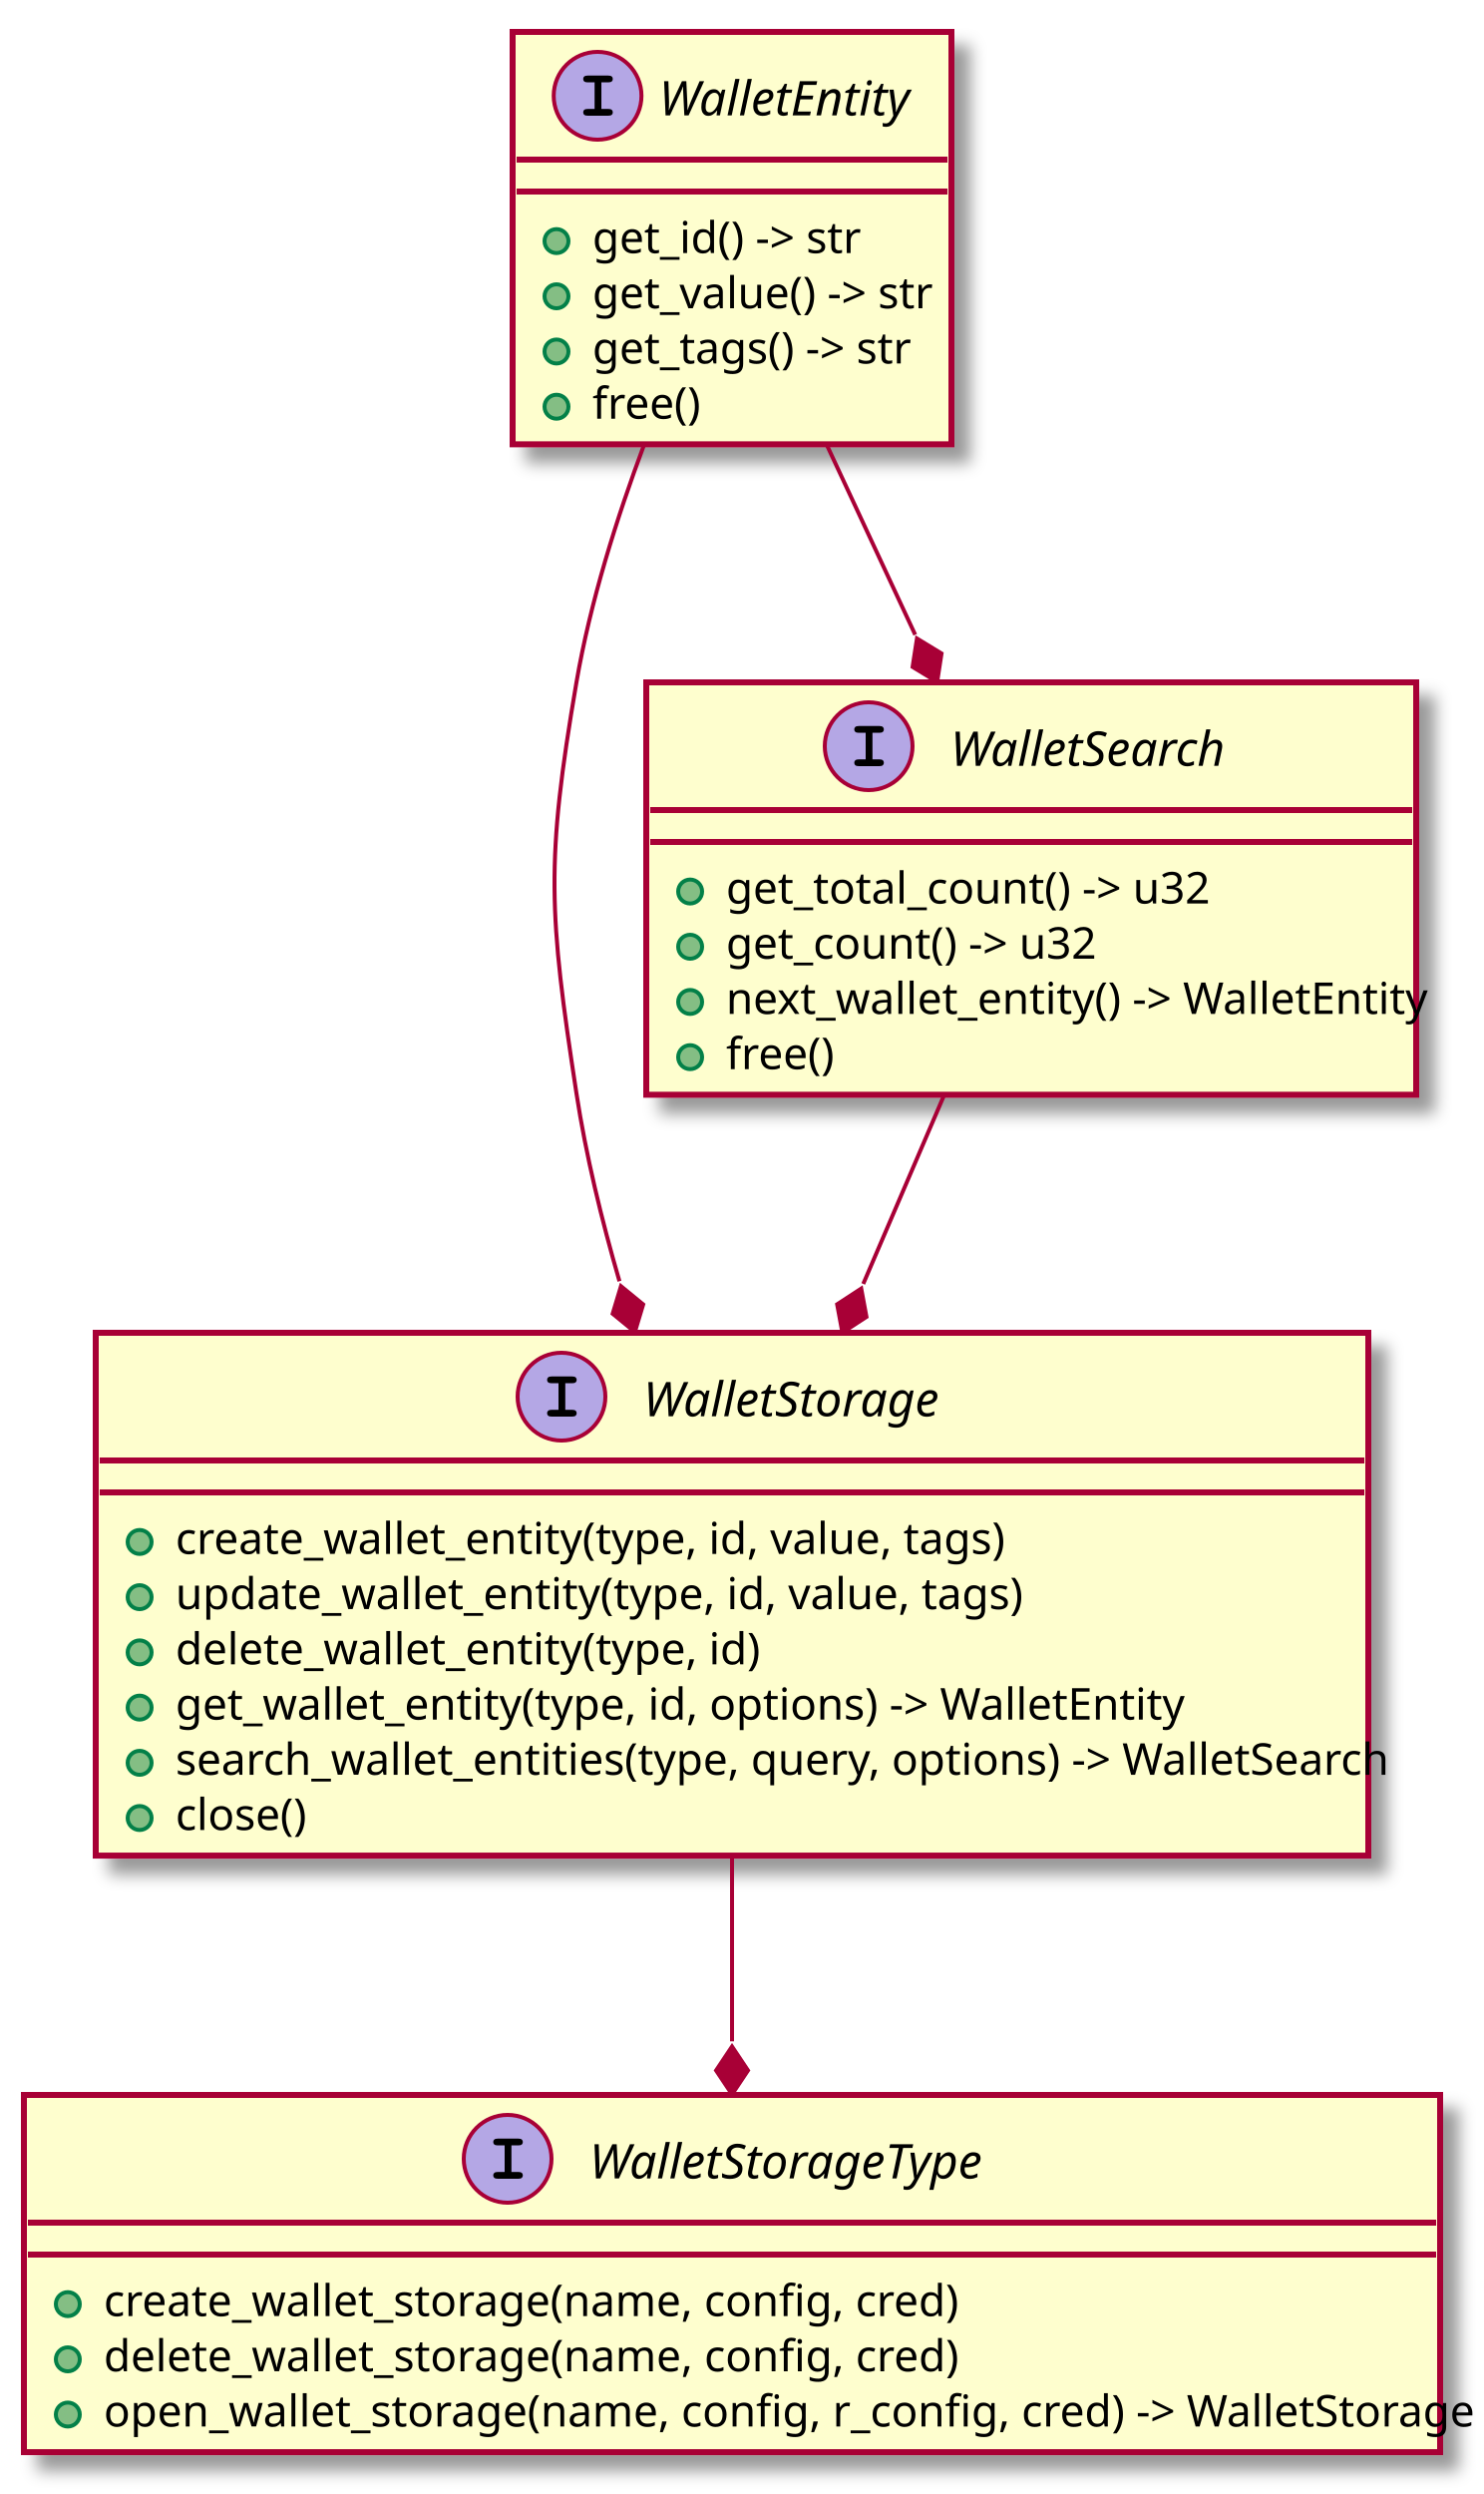
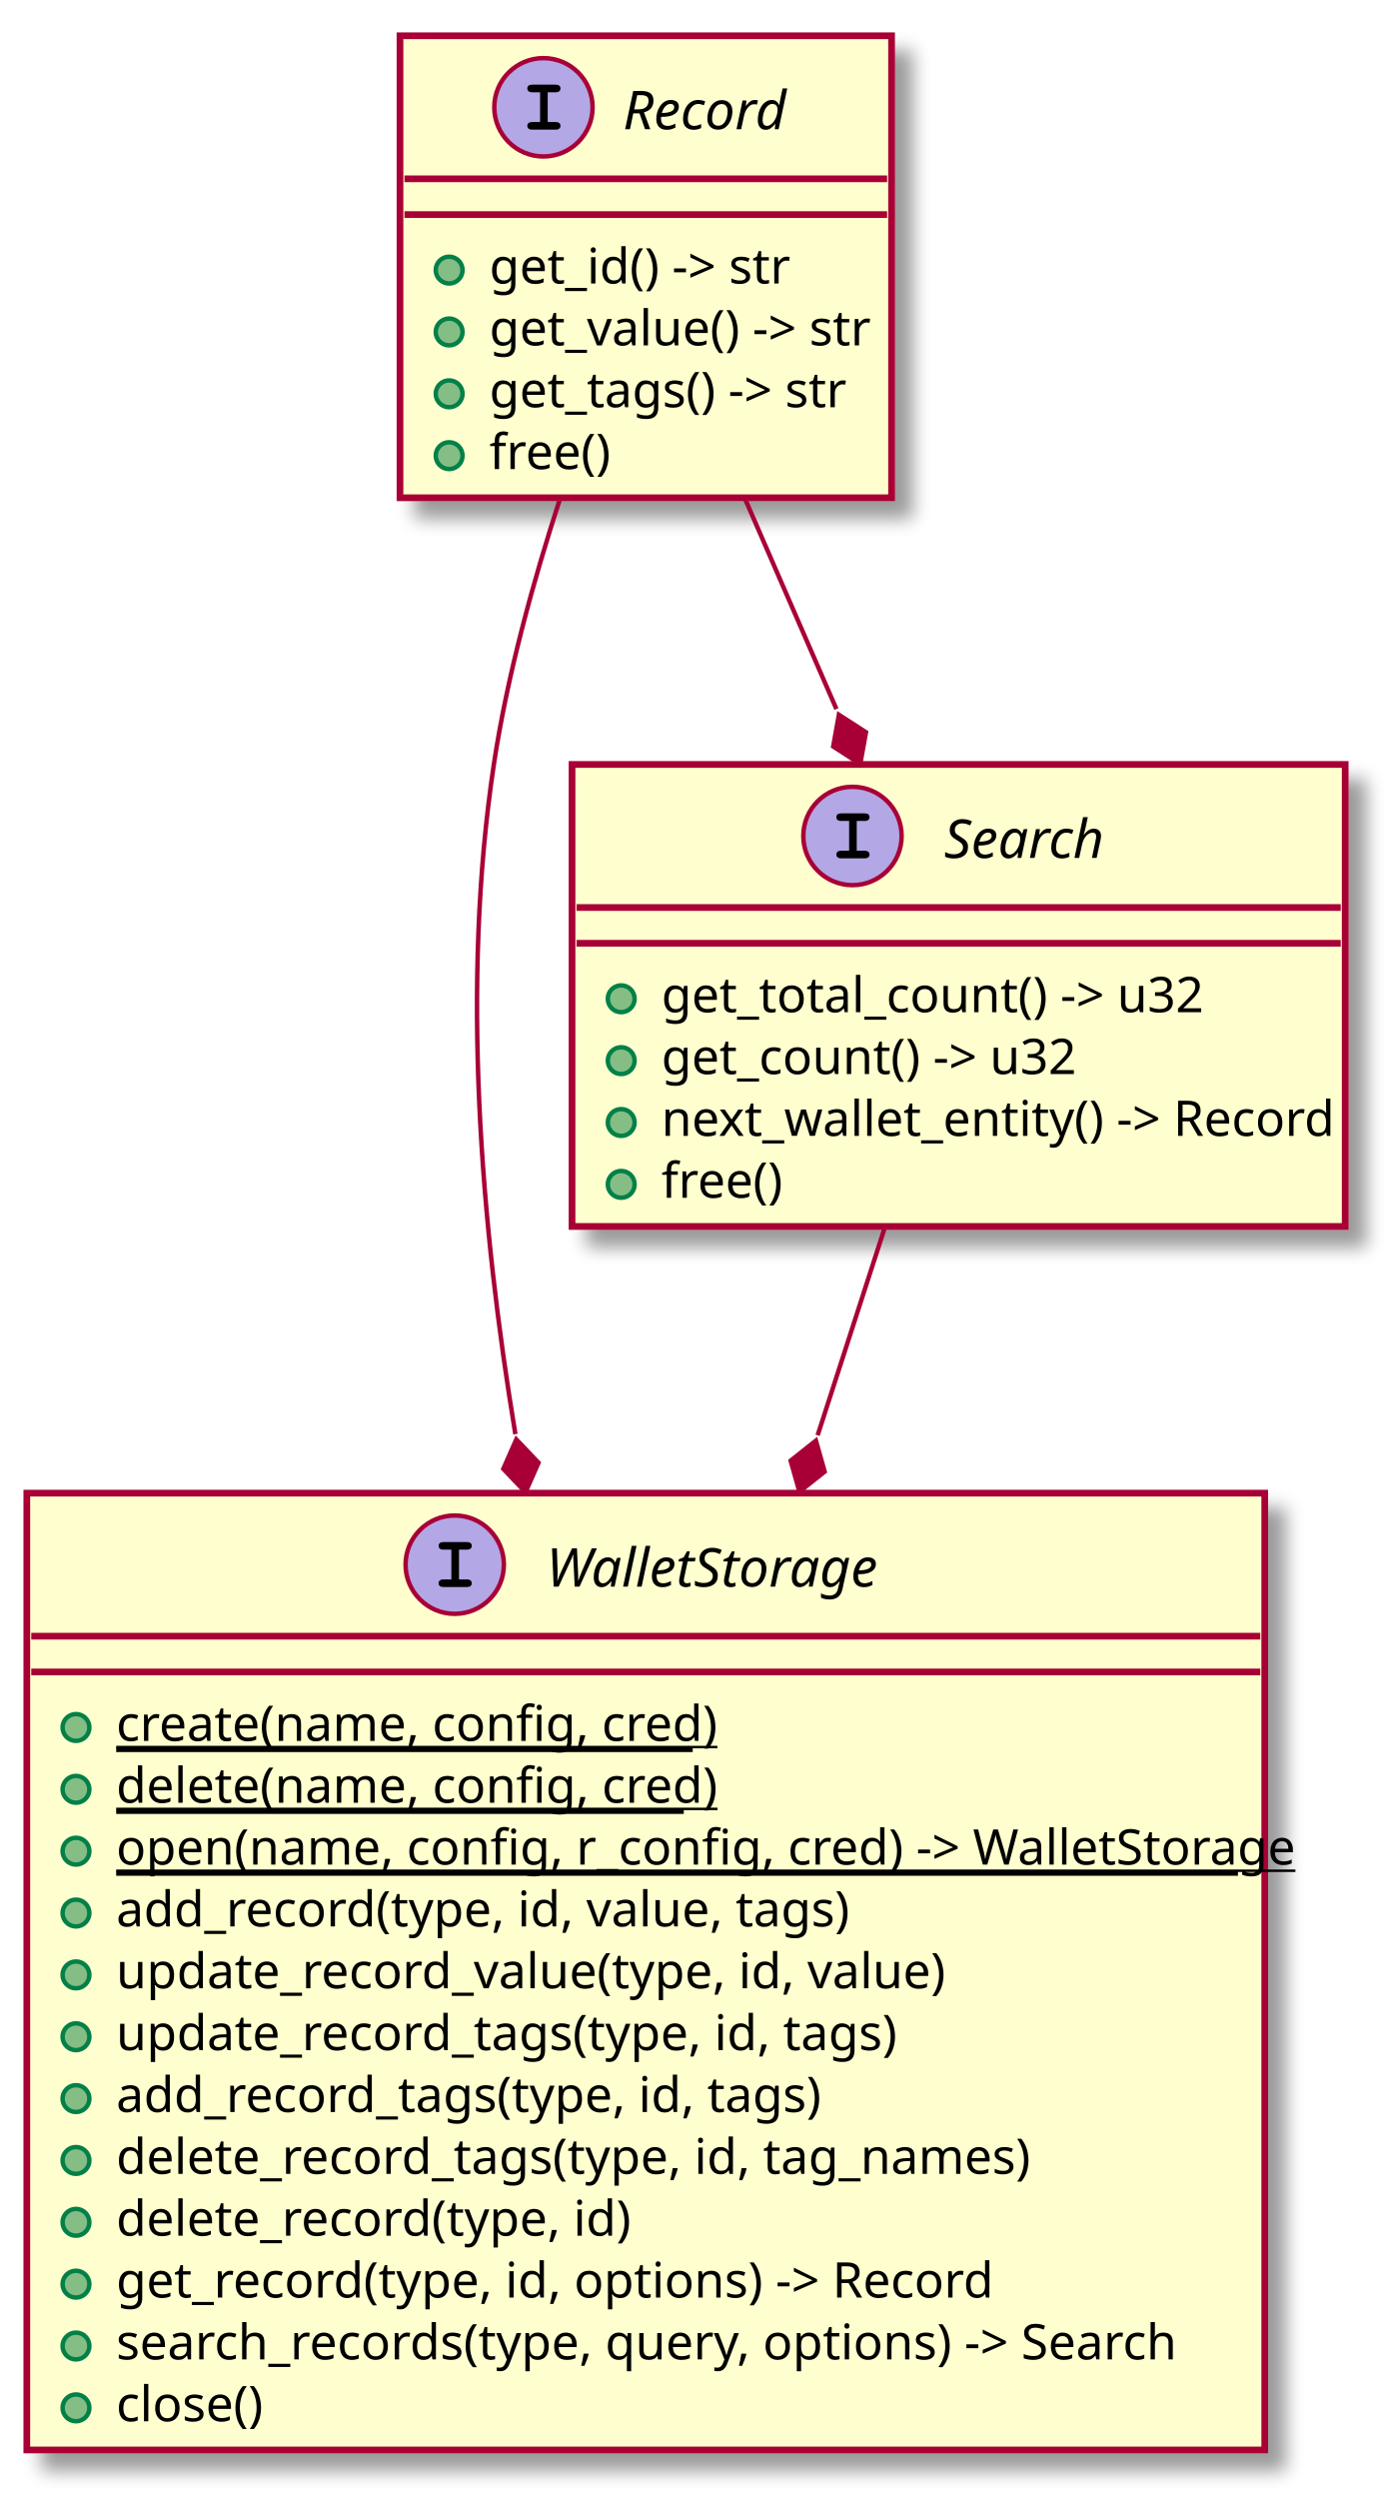
- <svg xmlns="http://www.w3.org/2000/svg" contentScriptType="application/ecmascript" contentStyleType="text/css" height="625px" preserveAspectRatio="none" style="width:372px;height:625px;" version="1.1" viewBox="0 0 372 625" width="372px" zoomAndPan="magnify">
+ <svg xmlns="http://www.w3.org/2000/svg" contentScriptType="application/ecmascript" contentStyleType="text/css" height="559px" preserveAspectRatio="none" style="width:312px;height:559px;" version="1.1" viewBox="0 0 312 559" width="312px" zoomAndPan="magnify">
  <defs>
-     <filter height="300%" id="fg3qrbeqc7hy6" width="300%" x="-1" y="-1">
+     <filter height="300%" id="f5u72u8208kr" width="300%" x="-1" y="-1">
      <feGaussianBlur result="blurOut" stdDeviation="2.0" />
      <feColorMatrix in="blurOut" result="blurOut2" type="matrix" values="0 0 0 0 0 0 0 0 0 0 0 0 0 0 0 0 0 0 .4 0" />
      <feOffset dx="4.0" dy="4.0" in="blurOut2" result="blurOut3" />
      <feBlend in="SourceGraphic" in2="blurOut3" mode="normal" />
    </filter>
  </defs>
  <g>
-     <rect fill="#FEFECE" filter="url(#fg3qrbeqc7hy6)" height="89.508" id="WalletStorageType" style="stroke: #A80036; stroke-width: 1.5;" width="355" x="6" y="525" />
-     <ellipse cx="127.25" cy="541" fill="#B4A7E5" rx="11" ry="11" style="stroke: #A80036; stroke-width: 1.0;" />
-     <path d="M128.203,537.641 L128.203,544.297 L129.922,544.297 Q130.531,544.297 130.797,544.531 Q131.062,544.766 131.062,545.156 Q131.062,545.531 130.797,545.766 Q130.531,546 129.922,546 L124.781,546 Q124.172,546 123.906,545.766 Q123.641,545.531 123.641,545.141 Q123.641,544.766 123.906,544.531 Q124.172,544.297 124.781,544.297 L126.5,544.297 L126.5,537.641 L124.781,537.641 Q124.172,537.641 123.906,537.406 Q123.641,537.172 123.641,536.781 Q123.641,536.406 123.906,536.172 Q124.172,535.938 124.781,535.938 L129.922,535.938 Q130.531,535.938 130.797,536.172 Q131.062,536.406 131.062,536.781 Q131.062,537.172 130.797,537.406 Q130.531,537.641 129.922,537.641 L128.203,537.641 Z " />
-     <text fill="#000000" font-family="sans-serif" font-size="12" font-style="italic" lengthAdjust="spacingAndGlyphs" textLength="104" x="147.75" y="545.91">WalletStorageType</text>
-     <line style="stroke: #A80036; stroke-width: 1.5;" x1="7" x2="360" y1="557" y2="557" />
-     <line style="stroke: #A80036; stroke-width: 1.5;" x1="7" x2="360" y1="565" y2="565" />
-     <ellipse cx="17" cy="577.418" fill="#84BE84" rx="3" ry="3" style="stroke: #038048; stroke-width: 1.0;" />
-     <text fill="#000000" font-family="sans-serif" font-size="11" lengthAdjust="spacingAndGlyphs" textLength="207" x="26" y="580.419">create_wallet_storage(name, config, cred)</text>
-     <ellipse cx="17" cy="591.254" fill="#84BE84" rx="3" ry="3" style="stroke: #038048; stroke-width: 1.0;" />
-     <text fill="#000000" font-family="sans-serif" font-size="11" lengthAdjust="spacingAndGlyphs" textLength="205" x="26" y="594.255">delete_wallet_storage(name, config, cred)</text>
-     <ellipse cx="17" cy="605.09" fill="#84BE84" rx="3" ry="3" style="stroke: #038048; stroke-width: 1.0;" />
-     <text fill="#000000" font-family="sans-serif" font-size="11" lengthAdjust="spacingAndGlyphs" textLength="329" x="26" y="608.091">open_wallet_storage(name, config, r_config, cred) -&gt; WalletStorage</text>
-     <rect fill="#FEFECE" filter="url(#fg3qrbeqc7hy6)" height="131.016" id="WalletStorage" style="stroke: #A80036; stroke-width: 1.5;" width="319" x="24" y="334" />
-     <ellipse cx="140.75" cy="350" fill="#B4A7E5" rx="11" ry="11" style="stroke: #A80036; stroke-width: 1.0;" />
-     <path d="M141.703,346.641 L141.703,353.297 L143.422,353.297 Q144.031,353.297 144.297,353.531 Q144.562,353.766 144.562,354.156 Q144.562,354.531 144.297,354.766 Q144.031,355 143.422,355 L138.281,355 Q137.672,355 137.406,354.766 Q137.141,354.531 137.141,354.141 Q137.141,353.766 137.406,353.531 Q137.672,353.297 138.281,353.297 L140,353.297 L140,346.641 L138.281,346.641 Q137.672,346.641 137.406,346.406 Q137.141,346.172 137.141,345.781 Q137.141,345.406 137.406,345.172 Q137.672,344.938 138.281,344.938 L143.422,344.938 Q144.031,344.938 144.297,345.172 Q144.562,345.406 144.562,345.781 Q144.562,346.172 144.297,346.406 Q144.031,346.641 143.422,346.641 L141.703,346.641 Z " />
-     <text fill="#000000" font-family="sans-serif" font-size="12" font-style="italic" lengthAdjust="spacingAndGlyphs" textLength="77" x="161.25" y="354.91">WalletStorage</text>
-     <line style="stroke: #A80036; stroke-width: 1.5;" x1="25" x2="342" y1="366" y2="366" />
-     <line style="stroke: #A80036; stroke-width: 1.5;" x1="25" x2="342" y1="374" y2="374" />
-     <ellipse cx="35" cy="386.418" fill="#84BE84" rx="3" ry="3" style="stroke: #038048; stroke-width: 1.0;" />
-     <text fill="#000000" font-family="sans-serif" font-size="11" lengthAdjust="spacingAndGlyphs" textLength="200" x="44" y="389.419">create_wallet_entity(type, id, value, tags)</text>
-     <ellipse cx="35" cy="400.254" fill="#84BE84" rx="3" ry="3" style="stroke: #038048; stroke-width: 1.0;" />
-     <text fill="#000000" font-family="sans-serif" font-size="11" lengthAdjust="spacingAndGlyphs" textLength="202" x="44" y="403.255">update_wallet_entity(type, id, value, tags)</text>
-     <ellipse cx="35" cy="414.09" fill="#84BE84" rx="3" ry="3" style="stroke: #038048; stroke-width: 1.0;" />
-     <text fill="#000000" font-family="sans-serif" font-size="11" lengthAdjust="spacingAndGlyphs" textLength="139" x="44" y="417.091">delete_wallet_entity(type, id)</text>
-     <ellipse cx="35" cy="427.926" fill="#84BE84" rx="3" ry="3" style="stroke: #038048; stroke-width: 1.0;" />
-     <text fill="#000000" font-family="sans-serif" font-size="11" lengthAdjust="spacingAndGlyphs" textLength="237" x="44" y="430.927">get_wallet_entity(type, id, options) -&gt; WalletEntity</text>
-     <ellipse cx="35" cy="441.762" fill="#84BE84" rx="3" ry="3" style="stroke: #038048; stroke-width: 1.0;" />
-     <text fill="#000000" font-family="sans-serif" font-size="11" lengthAdjust="spacingAndGlyphs" textLength="293" x="44" y="444.763">search_wallet_entities(type, query, options) -&gt; WalletSearch</text>
-     <ellipse cx="35" cy="455.598" fill="#84BE84" rx="3" ry="3" style="stroke: #038048; stroke-width: 1.0;" />
-     <text fill="#000000" font-family="sans-serif" font-size="11" lengthAdjust="spacingAndGlyphs" textLength="34" x="44" y="458.599">close()</text>
-     <rect fill="#FEFECE" filter="url(#fg3qrbeqc7hy6)" height="103.344" id="WalletSearch" style="stroke: #A80036; stroke-width: 1.5;" width="193" x="162" y="171" />
-     <ellipse cx="217.75" cy="187" fill="#B4A7E5" rx="11" ry="11" style="stroke: #A80036; stroke-width: 1.0;" />
-     <path d="M218.703,183.641 L218.703,190.297 L220.422,190.297 Q221.031,190.297 221.297,190.531 Q221.562,190.766 221.562,191.156 Q221.562,191.531 221.297,191.766 Q221.031,192 220.422,192 L215.281,192 Q214.672,192 214.406,191.766 Q214.141,191.531 214.141,191.141 Q214.141,190.766 214.406,190.531 Q214.672,190.297 215.281,190.297 L217,190.297 L217,183.641 L215.281,183.641 Q214.672,183.641 214.406,183.406 Q214.141,183.172 214.141,182.781 Q214.141,182.406 214.406,182.172 Q214.672,181.938 215.281,181.938 L220.422,181.938 Q221.031,181.938 221.297,182.172 Q221.562,182.406 221.562,182.781 Q221.562,183.172 221.297,183.406 Q221.031,183.641 220.422,183.641 L218.703,183.641 Z " />
-     <text fill="#000000" font-family="sans-serif" font-size="12" font-style="italic" lengthAdjust="spacingAndGlyphs" textLength="73" x="238.25" y="191.91">WalletSearch</text>
-     <line style="stroke: #A80036; stroke-width: 1.5;" x1="163" x2="354" y1="203" y2="203" />
-     <line style="stroke: #A80036; stroke-width: 1.5;" x1="163" x2="354" y1="211" y2="211" />
-     <ellipse cx="173" cy="223.418" fill="#84BE84" rx="3" ry="3" style="stroke: #038048; stroke-width: 1.0;" />
-     <text fill="#000000" font-family="sans-serif" font-size="11" lengthAdjust="spacingAndGlyphs" textLength="116" x="182" y="226.419">get_total_count() -&gt; u32</text>
-     <ellipse cx="173" cy="237.254" fill="#84BE84" rx="3" ry="3" style="stroke: #038048; stroke-width: 1.0;" />
-     <text fill="#000000" font-family="sans-serif" font-size="11" lengthAdjust="spacingAndGlyphs" textLength="90" x="182" y="240.255">get_count() -&gt; u32</text>
-     <ellipse cx="173" cy="251.09" fill="#84BE84" rx="3" ry="3" style="stroke: #038048; stroke-width: 1.0;" />
-     <text fill="#000000" font-family="sans-serif" font-size="11" lengthAdjust="spacingAndGlyphs" textLength="167" x="182" y="254.091">next_wallet_entity() -&gt; WalletEntity</text>
-     <ellipse cx="173" cy="264.926" fill="#84BE84" rx="3" ry="3" style="stroke: #038048; stroke-width: 1.0;" />
-     <text fill="#000000" font-family="sans-serif" font-size="11" lengthAdjust="spacingAndGlyphs" textLength="28" x="182" y="267.927">free()</text>
-     <rect fill="#FEFECE" filter="url(#fg3qrbeqc7hy6)" height="103.344" id="WalletEntity" style="stroke: #A80036; stroke-width: 1.5;" width="110" x="128.5" y="8" />
-     <ellipse cx="149.8" cy="24" fill="#B4A7E5" rx="11" ry="11" style="stroke: #A80036; stroke-width: 1.0;" />
-     <path d="M150.753,20.641 L150.753,27.297 L152.472,27.297 Q153.081,27.297 153.347,27.531 Q153.613,27.766 153.613,28.156 Q153.613,28.531 153.347,28.766 Q153.081,29 152.472,29 L147.331,29 Q146.722,29 146.456,28.766 Q146.191,28.531 146.191,28.141 Q146.191,27.766 146.456,27.531 Q146.722,27.297 147.331,27.297 L149.05,27.297 L149.05,20.641 L147.331,20.641 Q146.722,20.641 146.456,20.406 Q146.191,20.172 146.191,19.781 Q146.191,19.406 146.456,19.172 Q146.722,18.938 147.331,18.938 L152.472,18.938 Q153.081,18.938 153.347,19.172 Q153.613,19.406 153.613,19.781 Q153.613,20.172 153.347,20.406 Q153.081,20.641 152.472,20.641 L150.753,20.641 Z " />
-     <text fill="#000000" font-family="sans-serif" font-size="12" font-style="italic" lengthAdjust="spacingAndGlyphs" textLength="64" x="165.2" y="28.91">WalletEntity</text>
-     <line style="stroke: #A80036; stroke-width: 1.5;" x1="129.5" x2="237.5" y1="40" y2="40" />
-     <line style="stroke: #A80036; stroke-width: 1.5;" x1="129.5" x2="237.5" y1="48" y2="48" />
-     <ellipse cx="139.5" cy="60.418" fill="#84BE84" rx="3" ry="3" style="stroke: #038048; stroke-width: 1.0;" />
-     <text fill="#000000" font-family="sans-serif" font-size="11" lengthAdjust="spacingAndGlyphs" textLength="66" x="148.5" y="63.419">get_id() -&gt; str</text>
-     <ellipse cx="139.5" cy="74.254" fill="#84BE84" rx="3" ry="3" style="stroke: #038048; stroke-width: 1.0;" />
-     <text fill="#000000" font-family="sans-serif" font-size="11" lengthAdjust="spacingAndGlyphs" textLength="84" x="148.5" y="77.255">get_value() -&gt; str</text>
-     <ellipse cx="139.5" cy="88.09" fill="#84BE84" rx="3" ry="3" style="stroke: #038048; stroke-width: 1.0;" />
-     <text fill="#000000" font-family="sans-serif" font-size="11" lengthAdjust="spacingAndGlyphs" textLength="79" x="148.5" y="91.091">get_tags() -&gt; str</text>
-     <ellipse cx="139.5" cy="101.926" fill="#84BE84" rx="3" ry="3" style="stroke: #038048; stroke-width: 1.0;" />
-     <text fill="#000000" font-family="sans-serif" font-size="11" lengthAdjust="spacingAndGlyphs" textLength="28" x="148.5" y="104.927">free()</text>
-     <path d="M183.5,465.165 C183.5,480.442 183.5,496.628 183.5,511.561 " fill="none" id="WalletStorage-WalletStorageType" style="stroke: #A80036; stroke-width: 1.0;" />
-     <polygon fill="#A80036" points="183.5,524.859,187.5,518.859,183.5,512.859,179.5,518.859,183.5,524.859" style="stroke: #A80036; stroke-width: 1.0;" />
-     <path d="M236.807,274.117 C230.429,288.999 223.305,305.623 216.392,321.752 " fill="none" id="WalletSearch-WalletStorage" style="stroke: #A80036; stroke-width: 1.0;" />
-     <polygon fill="#A80036" points="211.163,333.952,217.203,330.012,215.889,322.922,209.849,326.862,211.163,333.952" style="stroke: #A80036; stroke-width: 1.0;" />
-     <path d="M161.53,111.252 C154.637,129.701 147.935,150.948 144.5,171 C136.771,216.121 137.578,228.749 144.5,274 C146.868,289.48 150.802,305.68 155.283,321.082 " fill="none" id="WalletEntity-WalletStorage" style="stroke: #A80036; stroke-width: 1.0;" />
-     <polygon fill="#A80036" points="159.153,333.798,161.232,326.893,155.658,322.318,153.579,329.223,159.153,333.798" style="stroke: #A80036; stroke-width: 1.0;" />
-     <path d="M207.23,111.441 C214.275,126.564 222.073,143.303 229.417,159.068 " fill="none" id="WalletEntity-WalletSearch" style="stroke: #A80036; stroke-width: 1.0;" />
-     <polygon fill="#A80036" points="234.924,170.89,236.017,163.762,229.857,160.012,228.765,167.14,234.924,170.89" style="stroke: #A80036; stroke-width: 1.0;" />
+     <rect fill="#FEFECE" filter="url(#f5u72u8208kr)" height="214.031" id="WalletStorage" style="stroke: #A80036; stroke-width: 1.5;" width="277" x="6" y="334" />
+     <ellipse cx="101.75" cy="350" fill="#B4A7E5" rx="11" ry="11" style="stroke: #A80036; stroke-width: 1.0;" />
+     <path d="M102.703,346.641 L102.703,353.297 L104.422,353.297 Q105.031,353.297 105.297,353.531 Q105.562,353.766 105.562,354.156 Q105.562,354.531 105.297,354.766 Q105.031,355 104.422,355 L99.281,355 Q98.672,355 98.406,354.766 Q98.141,354.531 98.141,354.141 Q98.141,353.766 98.406,353.531 Q98.672,353.297 99.281,353.297 L101,353.297 L101,346.641 L99.281,346.641 Q98.672,346.641 98.406,346.406 Q98.141,346.172 98.141,345.781 Q98.141,345.406 98.406,345.172 Q98.672,344.938 99.281,344.938 L104.422,344.938 Q105.031,344.938 105.297,345.172 Q105.562,345.406 105.562,345.781 Q105.562,346.172 105.297,346.406 Q105.031,346.641 104.422,346.641 L102.703,346.641 Z " />
+     <text fill="#000000" font-family="sans-serif" font-size="12" font-style="italic" lengthAdjust="spacingAndGlyphs" textLength="77" x="122.25" y="354.91">WalletStorage</text>
+     <line style="stroke: #A80036; stroke-width: 1.5;" x1="7" x2="282" y1="366" y2="366" />
+     <line style="stroke: #A80036; stroke-width: 1.5;" x1="7" x2="282" y1="374" y2="374" />
+     <ellipse cx="17" cy="386.418" fill="#84BE84" rx="3" ry="3" style="stroke: #038048; stroke-width: 1.0;" />
+     <text fill="#000000" font-family="sans-serif" font-size="11" lengthAdjust="spacingAndGlyphs" text-decoration="underline" textLength="129" x="26" y="389.419">create(name, config, cred)</text>
+     <line style="stroke: #000000; stroke-width: 1.0;" x1="26" x2="155" y1="391.419" y2="391.419" />
+     <ellipse cx="17" cy="400.254" fill="#84BE84" rx="3" ry="3" style="stroke: #038048; stroke-width: 1.0;" />
+     <text fill="#000000" font-family="sans-serif" font-size="11" lengthAdjust="spacingAndGlyphs" text-decoration="underline" textLength="127" x="26" y="403.255">delete(name, config, cred)</text>
+     <line style="stroke: #000000; stroke-width: 1.0;" x1="26" x2="153" y1="405.255" y2="405.255" />
+     <ellipse cx="17" cy="414.09" fill="#84BE84" rx="3" ry="3" style="stroke: #038048; stroke-width: 1.0;" />
+     <text fill="#000000" font-family="sans-serif" font-size="11" lengthAdjust="spacingAndGlyphs" text-decoration="underline" textLength="251" x="26" y="417.091">open(name, config, r_config, cred) -&gt; WalletStorage</text>
+     <line style="stroke: #000000; stroke-width: 1.0;" x1="26" x2="277" y1="419.091" y2="419.091" />
+     <ellipse cx="17" cy="427.926" fill="#84BE84" rx="3" ry="3" style="stroke: #038048; stroke-width: 1.0;" />
+     <text fill="#000000" font-family="sans-serif" font-size="11" lengthAdjust="spacingAndGlyphs" textLength="158" x="26" y="430.927">add_record(type, id, value, tags)</text>
+     <ellipse cx="17" cy="441.762" fill="#84BE84" rx="3" ry="3" style="stroke: #038048; stroke-width: 1.0;" />
+     <text fill="#000000" font-family="sans-serif" font-size="11" lengthAdjust="spacingAndGlyphs" textLength="178" x="26" y="444.763">update_record_value(type, id, value)</text>
+     <ellipse cx="17" cy="455.598" fill="#84BE84" rx="3" ry="3" style="stroke: #038048; stroke-width: 1.0;" />
+     <text fill="#000000" font-family="sans-serif" font-size="11" lengthAdjust="spacingAndGlyphs" textLength="168" x="26" y="458.599">update_record_tags(type, id, tags)</text>
+     <ellipse cx="17" cy="469.434" fill="#84BE84" rx="3" ry="3" style="stroke: #038048; stroke-width: 1.0;" />
+     <text fill="#000000" font-family="sans-serif" font-size="11" lengthAdjust="spacingAndGlyphs" textLength="153" x="26" y="472.435">add_record_tags(type, id, tags)</text>
+     <ellipse cx="17" cy="483.269" fill="#84BE84" rx="3" ry="3" style="stroke: #038048; stroke-width: 1.0;" />
+     <text fill="#000000" font-family="sans-serif" font-size="11" lengthAdjust="spacingAndGlyphs" textLength="196" x="26" y="486.271">delete_record_tags(type, id, tag_names)</text>
+     <ellipse cx="17" cy="497.106" fill="#84BE84" rx="3" ry="3" style="stroke: #038048; stroke-width: 1.0;" />
+     <text fill="#000000" font-family="sans-serif" font-size="11" lengthAdjust="spacingAndGlyphs" textLength="110" x="26" y="500.106">delete_record(type, id)</text>
+     <ellipse cx="17" cy="510.941" fill="#84BE84" rx="3" ry="3" style="stroke: #038048; stroke-width: 1.0;" />
+     <text fill="#000000" font-family="sans-serif" font-size="11" lengthAdjust="spacingAndGlyphs" textLength="188" x="26" y="513.942">get_record(type, id, options) -&gt; Record</text>
+     <ellipse cx="17" cy="524.777" fill="#84BE84" rx="3" ry="3" style="stroke: #038048; stroke-width: 1.0;" />
+     <text fill="#000000" font-family="sans-serif" font-size="11" lengthAdjust="spacingAndGlyphs" textLength="233" x="26" y="527.778">search_records(type, query, options) -&gt; Search</text>
+     <ellipse cx="17" cy="538.613" fill="#84BE84" rx="3" ry="3" style="stroke: #038048; stroke-width: 1.0;" />
+     <text fill="#000000" font-family="sans-serif" font-size="11" lengthAdjust="spacingAndGlyphs" textLength="34" x="26" y="541.614">close()</text>
+     <rect fill="#FEFECE" filter="url(#f5u72u8208kr)" height="103.344" id="Search" style="stroke: #A80036; stroke-width: 1.5;" width="173" x="128" y="171" />
+     <ellipse cx="190.75" cy="187" fill="#B4A7E5" rx="11" ry="11" style="stroke: #A80036; stroke-width: 1.0;" />
+     <path d="M191.703,183.641 L191.703,190.297 L193.422,190.297 Q194.031,190.297 194.297,190.531 Q194.562,190.766 194.562,191.156 Q194.562,191.531 194.297,191.766 Q194.031,192 193.422,192 L188.281,192 Q187.672,192 187.406,191.766 Q187.141,191.531 187.141,191.141 Q187.141,190.766 187.406,190.531 Q187.672,190.297 188.281,190.297 L190,190.297 L190,183.641 L188.281,183.641 Q187.672,183.641 187.406,183.406 Q187.141,183.172 187.141,182.781 Q187.141,182.406 187.406,182.172 Q187.672,181.938 188.281,181.938 L193.422,181.938 Q194.031,181.938 194.297,182.172 Q194.562,182.406 194.562,182.781 Q194.562,183.172 194.297,183.406 Q194.031,183.641 193.422,183.641 L191.703,183.641 Z " />
+     <text fill="#000000" font-family="sans-serif" font-size="12" font-style="italic" lengthAdjust="spacingAndGlyphs" textLength="39" x="211.25" y="191.91">Search</text>
+     <line style="stroke: #A80036; stroke-width: 1.5;" x1="129" x2="300" y1="203" y2="203" />
+     <line style="stroke: #A80036; stroke-width: 1.5;" x1="129" x2="300" y1="211" y2="211" />
+     <ellipse cx="139" cy="223.418" fill="#84BE84" rx="3" ry="3" style="stroke: #038048; stroke-width: 1.0;" />
+     <text fill="#000000" font-family="sans-serif" font-size="11" lengthAdjust="spacingAndGlyphs" textLength="116" x="148" y="226.419">get_total_count() -&gt; u32</text>
+     <ellipse cx="139" cy="237.254" fill="#84BE84" rx="3" ry="3" style="stroke: #038048; stroke-width: 1.0;" />
+     <text fill="#000000" font-family="sans-serif" font-size="11" lengthAdjust="spacingAndGlyphs" textLength="90" x="148" y="240.255">get_count() -&gt; u32</text>
+     <ellipse cx="139" cy="251.09" fill="#84BE84" rx="3" ry="3" style="stroke: #038048; stroke-width: 1.0;" />
+     <text fill="#000000" font-family="sans-serif" font-size="11" lengthAdjust="spacingAndGlyphs" textLength="147" x="148" y="254.091">next_wallet_entity() -&gt; Record</text>
+     <ellipse cx="139" cy="264.926" fill="#84BE84" rx="3" ry="3" style="stroke: #038048; stroke-width: 1.0;" />
+     <text fill="#000000" font-family="sans-serif" font-size="11" lengthAdjust="spacingAndGlyphs" textLength="28" x="148" y="267.927">free()</text>
+     <rect fill="#FEFECE" filter="url(#f5u72u8208kr)" height="103.344" id="Record" style="stroke: #A80036; stroke-width: 1.5;" width="110" x="89.5" y="8" />
+     <ellipse cx="121.6" cy="24" fill="#B4A7E5" rx="11" ry="11" style="stroke: #A80036; stroke-width: 1.0;" />
+     <path d="M122.553,20.641 L122.553,27.297 L124.272,27.297 Q124.881,27.297 125.147,27.531 Q125.412,27.766 125.412,28.156 Q125.412,28.531 125.147,28.766 Q124.881,29 124.272,29 L119.131,29 Q118.522,29 118.256,28.766 Q117.991,28.531 117.991,28.141 Q117.991,27.766 118.256,27.531 Q118.522,27.297 119.131,27.297 L120.85,27.297 L120.85,20.641 L119.131,20.641 Q118.522,20.641 118.256,20.406 Q117.991,20.172 117.991,19.781 Q117.991,19.406 118.256,19.172 Q118.522,18.938 119.131,18.938 L124.272,18.938 Q124.881,18.938 125.147,19.172 Q125.412,19.406 125.412,19.781 Q125.412,20.172 125.147,20.406 Q124.881,20.641 124.272,20.641 L122.553,20.641 Z " />
+     <text fill="#000000" font-family="sans-serif" font-size="12" font-style="italic" lengthAdjust="spacingAndGlyphs" textLength="40" x="139.4" y="28.91">Record</text>
+     <line style="stroke: #A80036; stroke-width: 1.5;" x1="90.5" x2="198.5" y1="40" y2="40" />
+     <line style="stroke: #A80036; stroke-width: 1.5;" x1="90.5" x2="198.5" y1="48" y2="48" />
+     <ellipse cx="100.5" cy="60.418" fill="#84BE84" rx="3" ry="3" style="stroke: #038048; stroke-width: 1.0;" />
+     <text fill="#000000" font-family="sans-serif" font-size="11" lengthAdjust="spacingAndGlyphs" textLength="66" x="109.5" y="63.419">get_id() -&gt; str</text>
+     <ellipse cx="100.5" cy="74.254" fill="#84BE84" rx="3" ry="3" style="stroke: #038048; stroke-width: 1.0;" />
+     <text fill="#000000" font-family="sans-serif" font-size="11" lengthAdjust="spacingAndGlyphs" textLength="84" x="109.5" y="77.255">get_value() -&gt; str</text>
+     <ellipse cx="100.5" cy="88.09" fill="#84BE84" rx="3" ry="3" style="stroke: #038048; stroke-width: 1.0;" />
+     <text fill="#000000" font-family="sans-serif" font-size="11" lengthAdjust="spacingAndGlyphs" textLength="79" x="109.5" y="91.091">get_tags() -&gt; str</text>
+     <ellipse cx="100.5" cy="101.926" fill="#84BE84" rx="3" ry="3" style="stroke: #038048; stroke-width: 1.0;" />
+     <text fill="#000000" font-family="sans-serif" font-size="11" lengthAdjust="spacingAndGlyphs" textLength="28" x="109.5" y="104.927">free()</text>
+     <path d="M198.088,274.26 C193.483,288.502 188.274,304.614 182.957,321.059 " fill="none" id="Search-WalletStorage" style="stroke: #A80036; stroke-width: 1.0;" />
+     <polygon fill="#A80036" points="178.878,333.674,184.53,329.196,182.57,322.256,176.918,326.734,178.878,333.674" style="stroke: #A80036; stroke-width: 1.0;" />
+     <path d="M125.426,111.201 C119.384,129.737 113.499,151.052 110.5,171 C103.142,219.932 107.559,274.034 115.322,320.81 " fill="none" id="Record-WalletStorage" style="stroke: #A80036; stroke-width: 1.0;" />
+     <polygon fill="#A80036" points="117.593,333.799,120.499,327.2,115.525,321.978,112.619,328.578,117.593,333.799" style="stroke: #A80036; stroke-width: 1.0;" />
+     <path d="M166.648,111.441 C173.159,126.416 180.359,142.975 187.154,158.604 " fill="none" id="Record-Search" style="stroke: #A80036; stroke-width: 1.0;" />
+     <polygon fill="#A80036" points="192.496,170.89,193.772,163.793,187.712,159.885,186.436,166.982,192.496,170.89" style="stroke: #A80036; stroke-width: 1.0;" />
  </g>
</svg>
